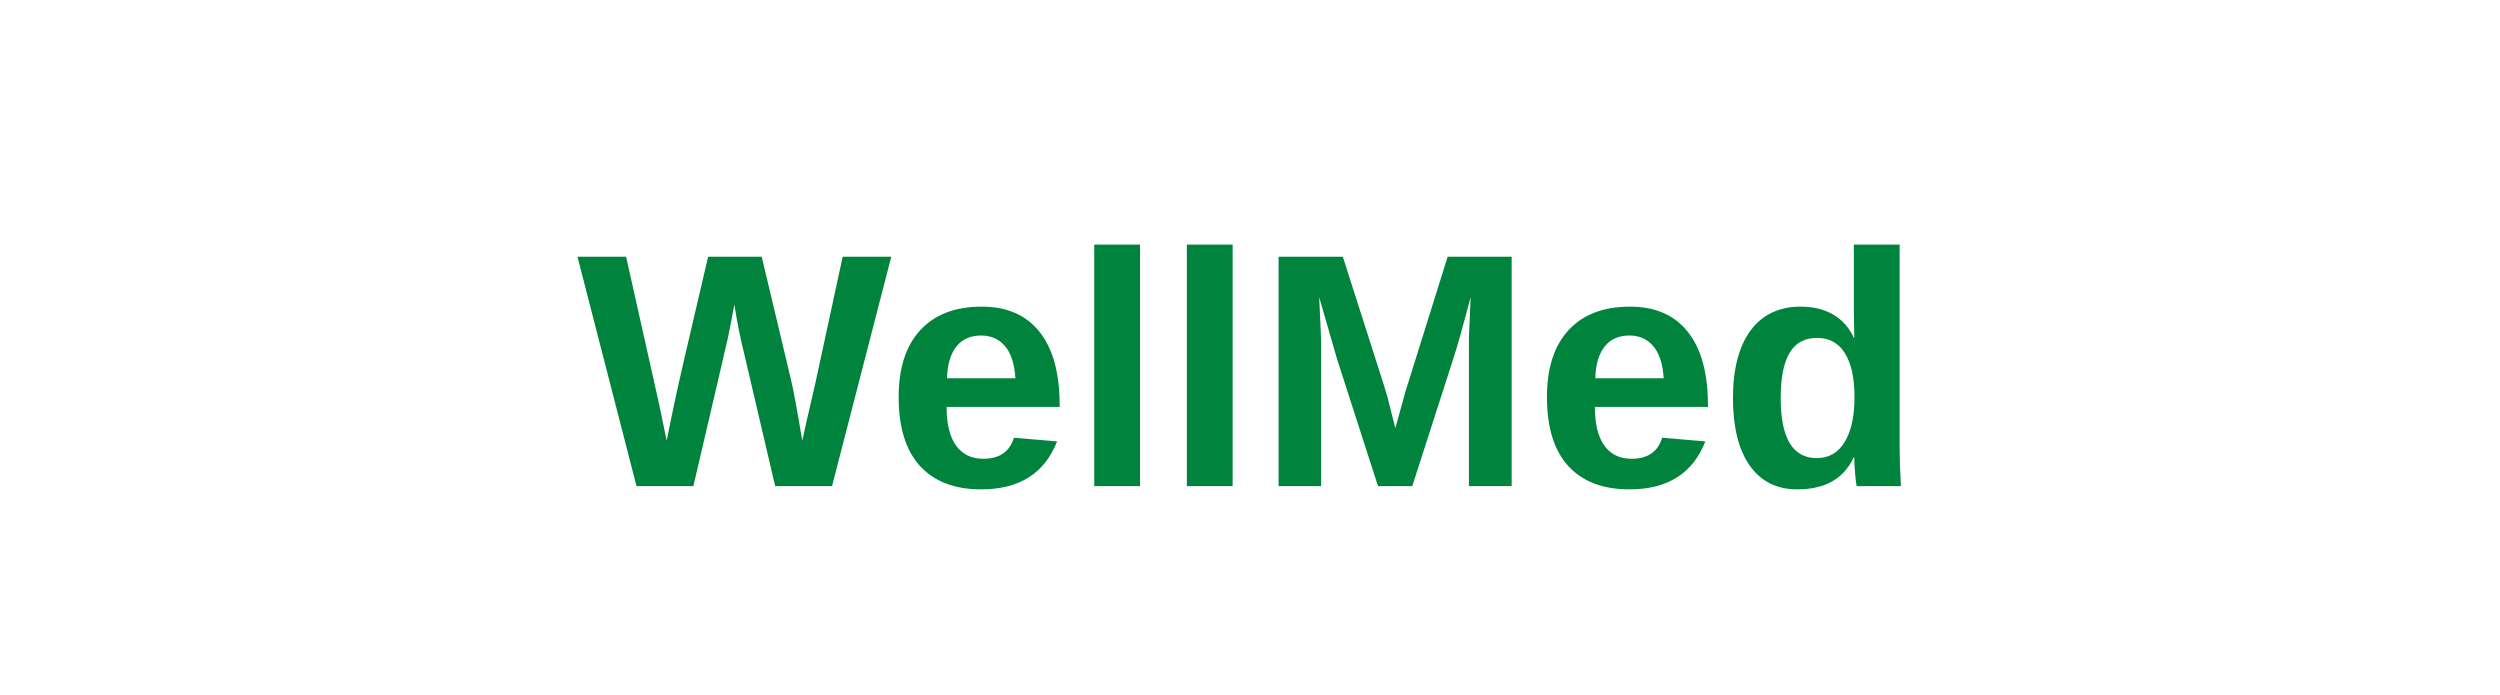
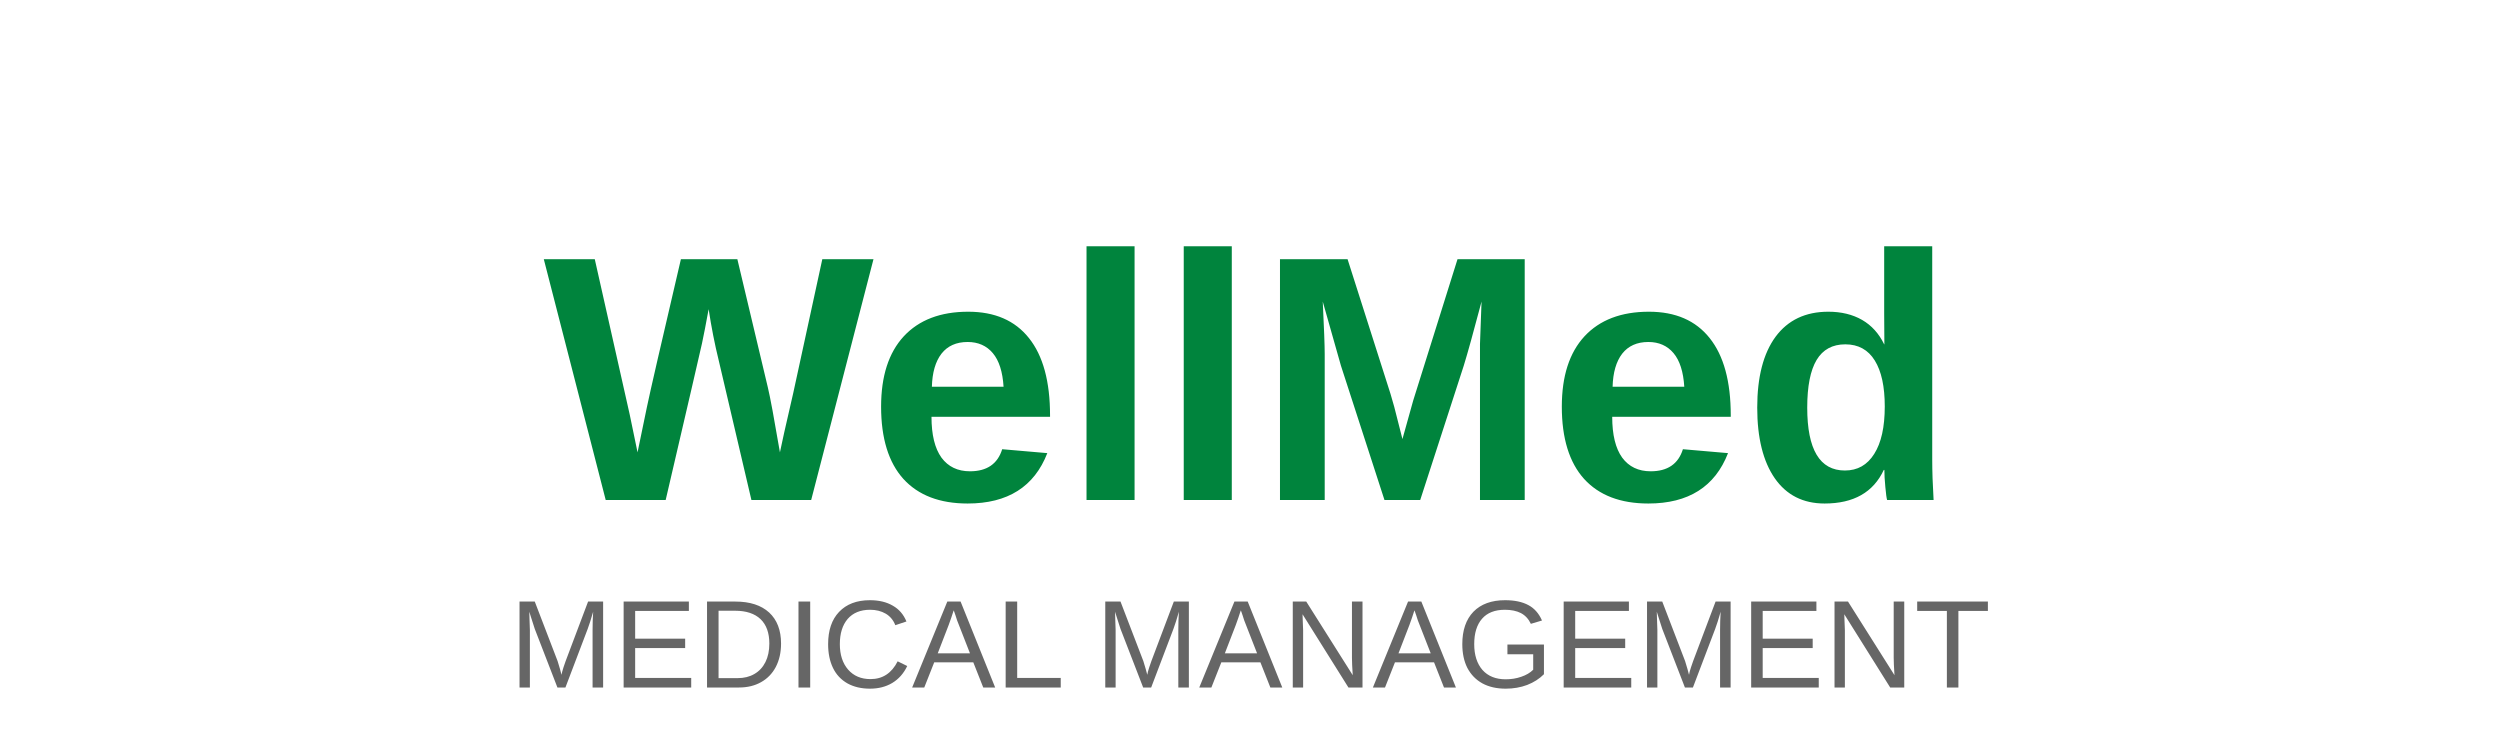
- <svg xmlns="http://www.w3.org/2000/svg" viewBox="0 0 180 50">
-   <text x="90" y="35" text-anchor="middle" font-family="Arial,sans-serif" font-weight="700" font-size="24" fill="#00843D">WellMed</text>
+ <svg xmlns="http://www.w3.org/2000/svg" viewBox="0 0 200 60">
+   <text x="100" y="40" text-anchor="middle" font-family="Arial,Helvetica,sans-serif" font-weight="700" font-size="28" fill="#00843D">WellMed</text>
+   <text x="100" y="55" text-anchor="middle" font-family="Arial,Helvetica,sans-serif" font-weight="400" font-size="10" fill="#666666">MEDICAL MANAGEMENT</text>
</svg>
